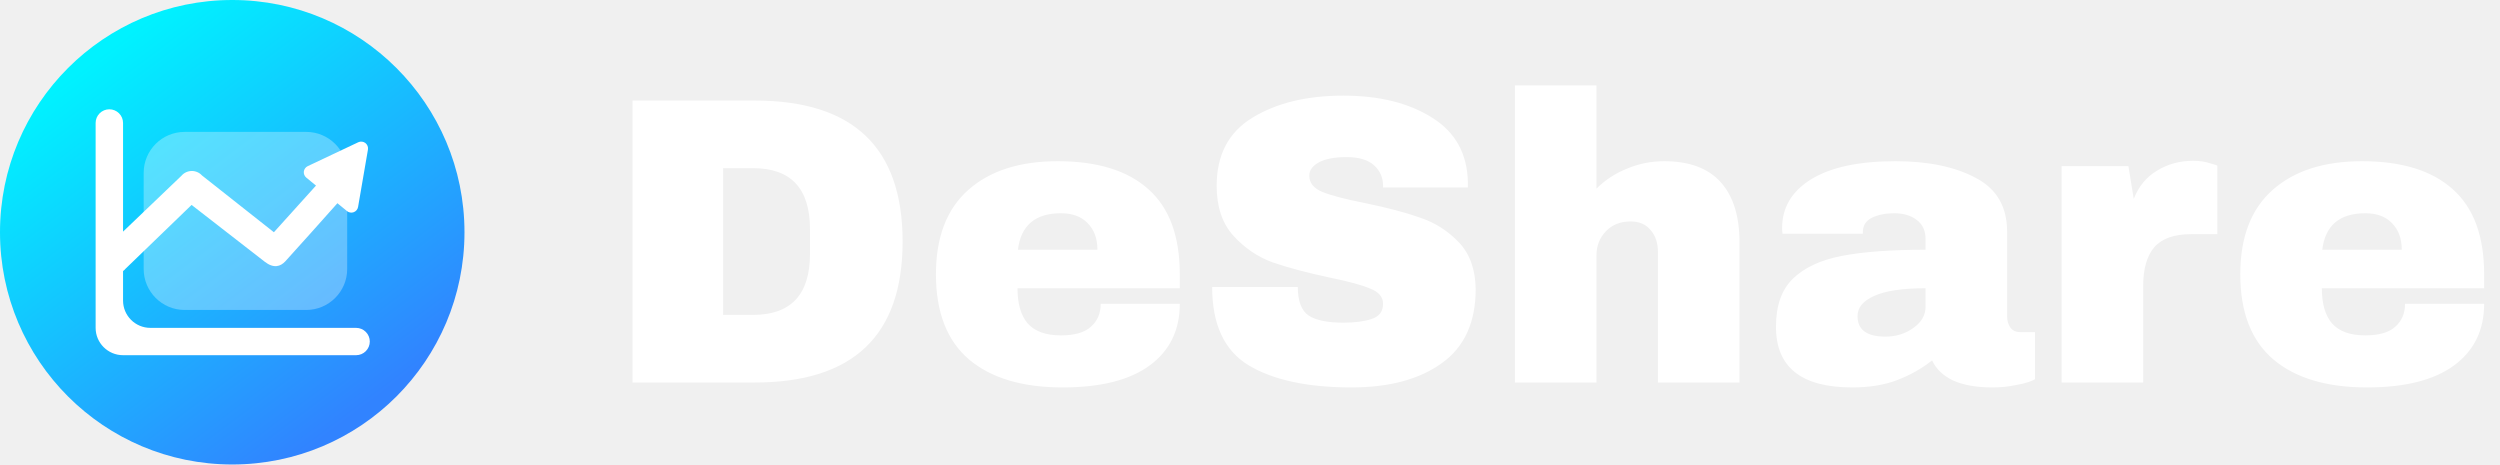
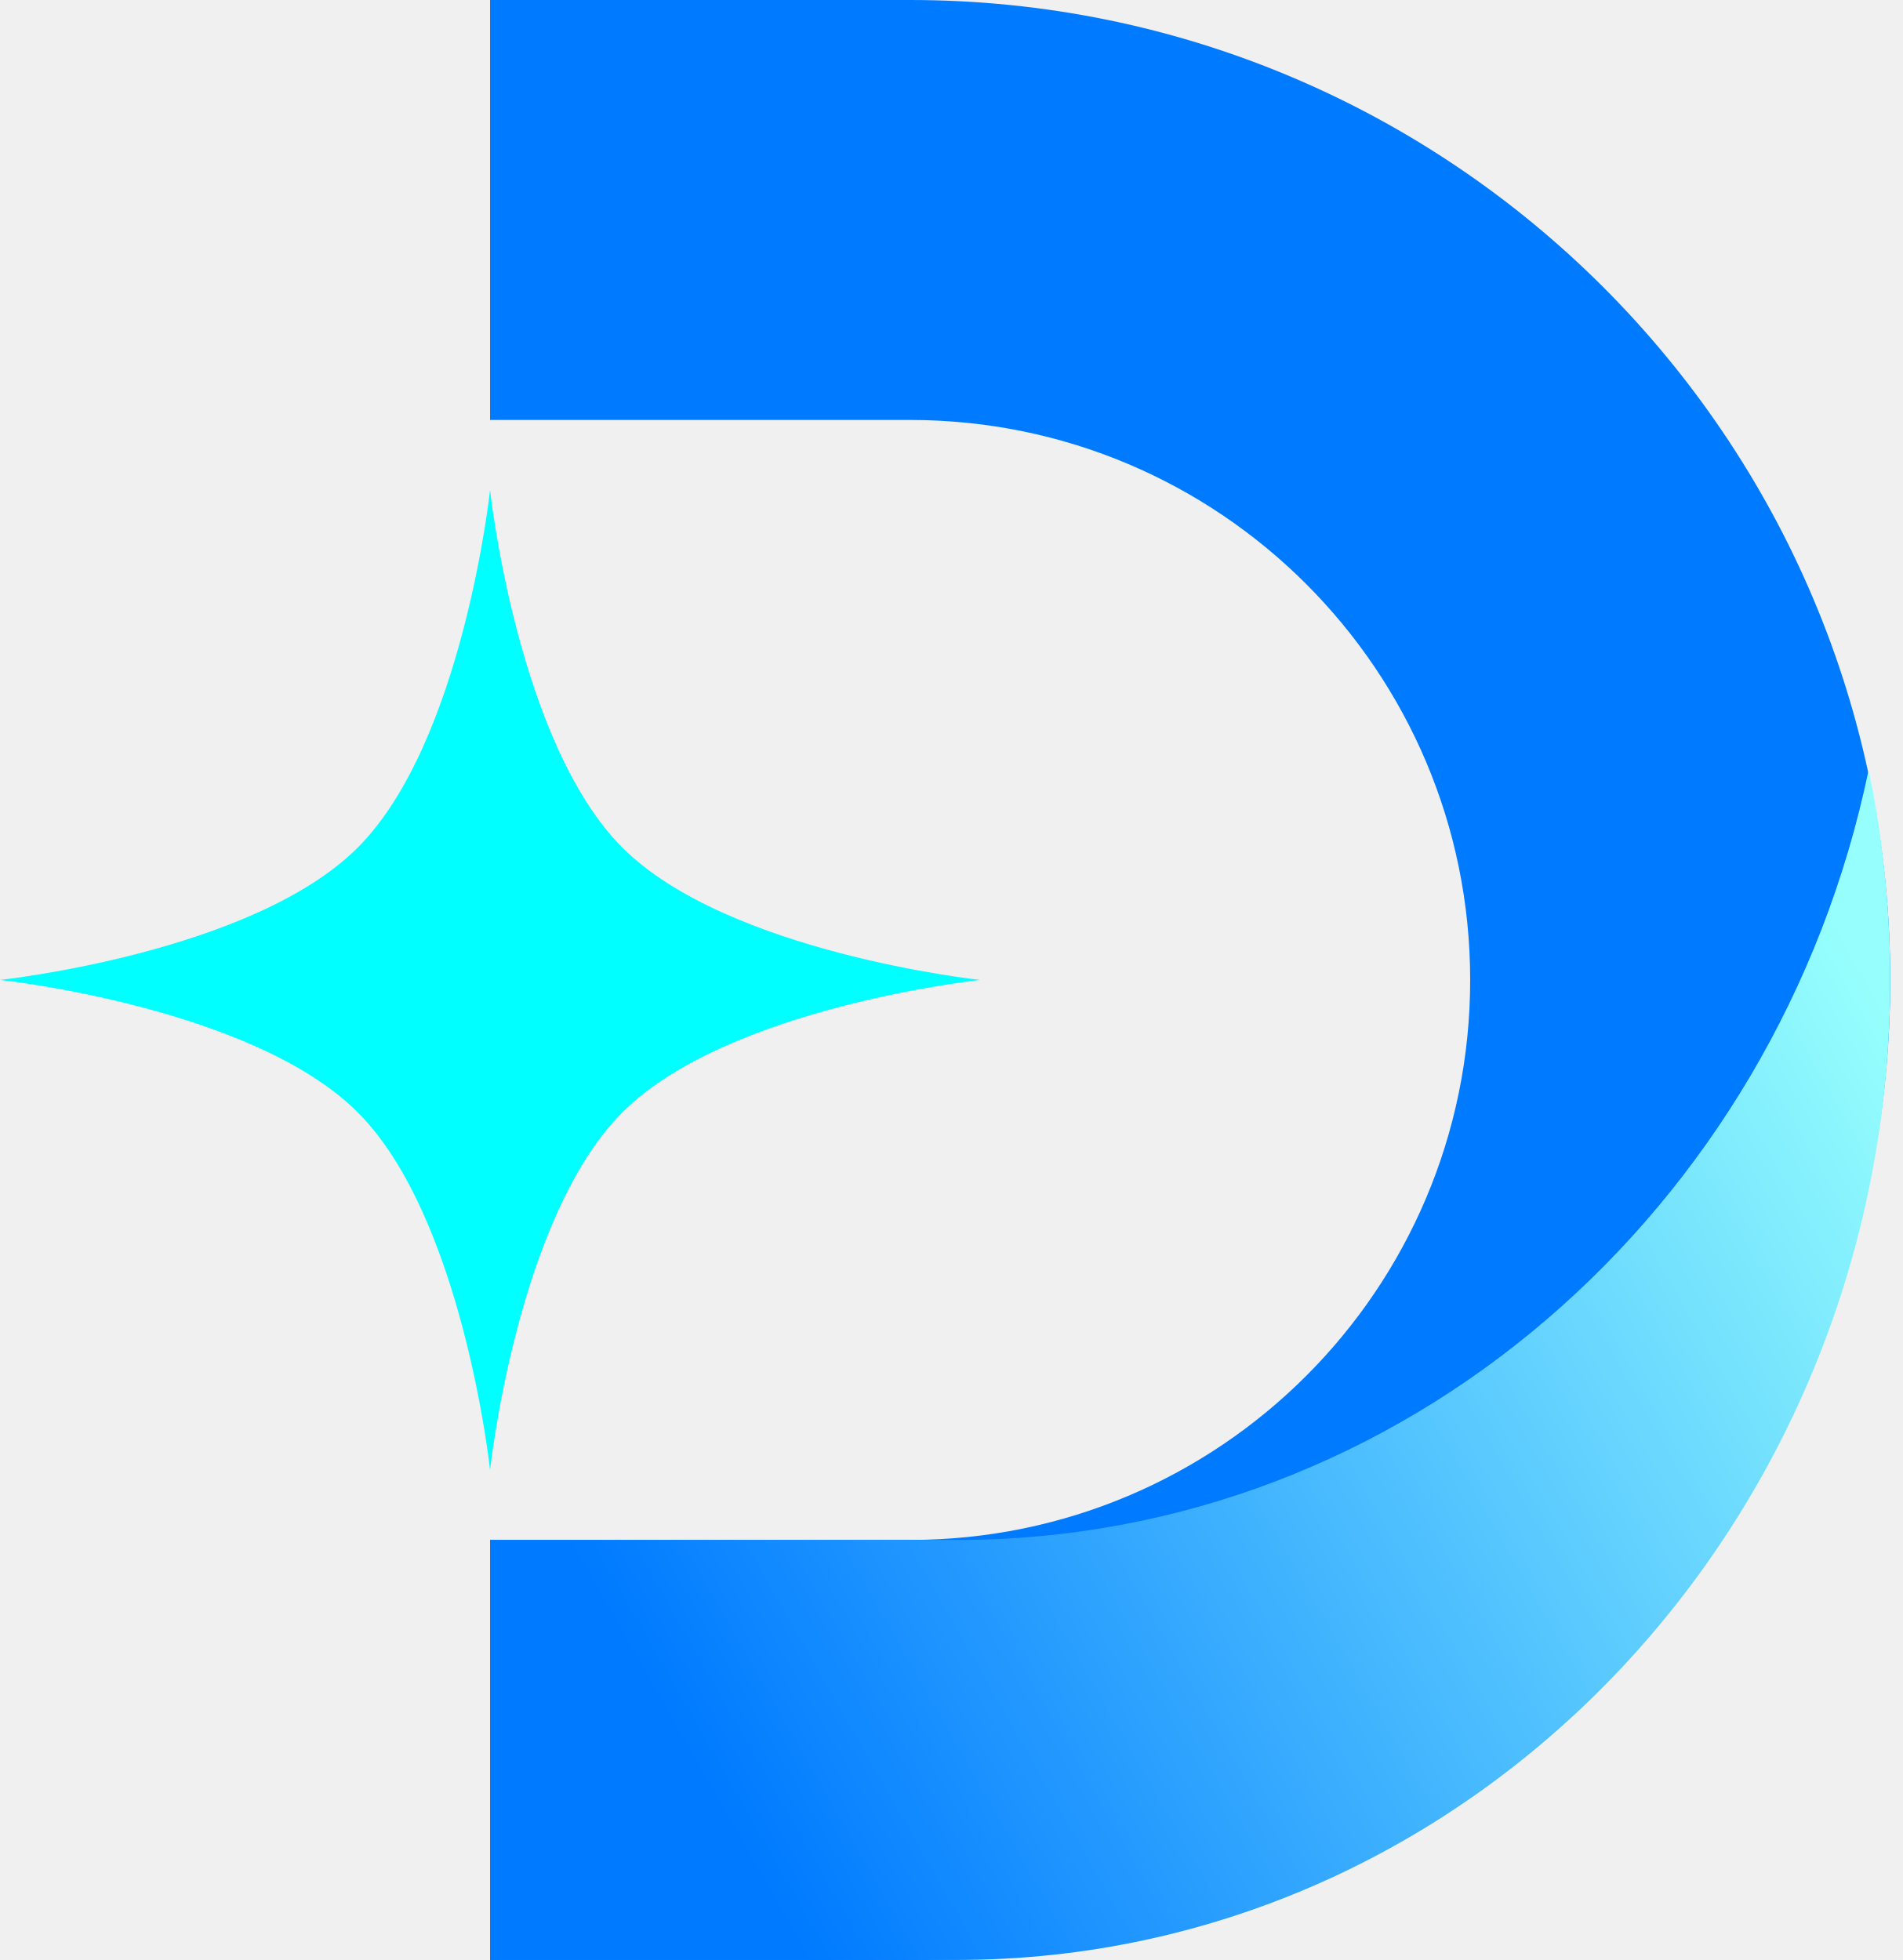
- <svg xmlns="http://www.w3.org/2000/svg" width="183" height="34" viewBox="0 0 183 34" fill="none">
-   <path d="M55.241 7.36C62.461 7.36 66.071 10.8 66.071 17.68C66.071 24.56 62.461 28 55.241 28H46.301V7.36H55.241ZM52.931 23.05H55.121C57.901 23.05 59.291 21.56 59.291 18.58V16.78C59.291 13.8 57.901 12.31 55.121 12.31H52.931V23.05ZM77.421 11.8C80.321 11.8 82.531 12.48 84.051 13.84C85.591 15.2 86.361 17.28 86.361 20.08V21.1H74.481C74.481 22.24 74.731 23.1 75.231 23.68C75.751 24.26 76.561 24.55 77.661 24.55C78.661 24.55 79.391 24.34 79.851 23.92C80.331 23.5 80.571 22.94 80.571 22.24H86.361C86.361 24.16 85.631 25.66 84.171 26.74C82.711 27.82 80.581 28.36 77.781 28.36C74.841 28.36 72.561 27.68 70.941 26.32C69.321 24.94 68.511 22.86 68.511 20.08C68.511 17.36 69.301 15.3 70.881 13.9C72.461 12.5 74.641 11.8 77.421 11.8ZM77.661 15.61C75.781 15.61 74.731 16.5 74.511 18.28H80.331C80.331 17.46 80.091 16.81 79.611 16.33C79.151 15.85 78.501 15.61 77.661 15.61ZM98.33 7C100.97 7 103.14 7.54 104.84 8.62C106.54 9.68 107.41 11.26 107.45 13.36V13.72H101.24V13.6C101.24 13 101.02 12.5 100.58 12.1C100.14 11.7 99.47 11.5 98.57 11.5C97.69 11.5 97.01 11.63 96.53 11.89C96.07 12.15 95.84 12.47 95.84 12.85C95.84 13.39 96.16 13.79 96.8 14.05C97.44 14.31 98.47 14.58 99.89 14.86C101.55 15.2 102.91 15.56 103.97 15.94C105.05 16.3 105.99 16.9 106.79 17.74C107.59 18.58 108 19.72 108.02 21.16C108.02 23.6 107.19 25.41 105.53 26.59C103.89 27.77 101.69 28.36 98.93 28.36C95.71 28.36 93.2 27.82 91.4 26.74C89.62 25.66 88.73 23.75 88.73 21.01H95C95 22.05 95.27 22.75 95.81 23.11C96.35 23.45 97.19 23.62 98.33 23.62C99.17 23.62 99.86 23.53 100.4 23.35C100.96 23.17 101.24 22.8 101.24 22.24C101.24 21.74 100.93 21.37 100.31 21.13C99.71 20.87 98.72 20.6 97.34 20.32C95.66 19.96 94.27 19.59 93.17 19.21C92.07 18.81 91.11 18.16 90.29 17.26C89.47 16.36 89.06 15.14 89.06 13.6C89.06 11.34 89.93 9.68 91.67 8.62C93.43 7.54 95.65 7 98.33 7ZM116.861 13.81C117.501 13.17 118.251 12.68 119.111 12.34C119.971 11.98 120.871 11.8 121.811 11.8C123.651 11.8 125.031 12.31 125.951 13.33C126.871 14.35 127.331 15.82 127.331 17.74V28H121.361V18.46C121.361 17.78 121.181 17.24 120.821 16.84C120.481 16.42 119.991 16.21 119.351 16.21C118.611 16.21 118.011 16.45 117.551 16.93C117.091 17.41 116.861 18 116.861 18.7V28H110.891V6.25H116.861V13.81ZM138.731 11.8C141.151 11.8 143.121 12.21 144.641 13.03C146.161 13.83 146.921 15.14 146.921 16.96V23.14C146.921 23.48 147.001 23.76 147.161 23.98C147.321 24.2 147.561 24.31 147.881 24.31H148.961V27.76C148.901 27.8 148.741 27.87 148.481 27.97C148.241 28.05 147.891 28.13 147.431 28.21C146.971 28.31 146.441 28.36 145.841 28.36C144.681 28.36 143.721 28.19 142.961 27.85C142.221 27.49 141.711 27 141.431 26.38C140.671 26.98 139.821 27.46 138.881 27.82C137.941 28.18 136.841 28.36 135.581 28.36C131.861 28.36 130.001 26.88 130.001 23.92C130.001 22.38 130.411 21.21 131.231 20.41C132.071 19.59 133.271 19.03 134.831 18.73C136.391 18.43 138.431 18.28 140.951 18.28V17.5C140.951 16.88 140.731 16.41 140.291 16.09C139.871 15.77 139.321 15.61 138.641 15.61C138.021 15.61 137.481 15.72 137.021 15.94C136.581 16.16 136.361 16.51 136.361 16.99V17.11H130.481C130.461 17.01 130.451 16.87 130.451 16.69C130.451 15.19 131.161 14 132.581 13.12C134.021 12.24 136.071 11.8 138.731 11.8ZM140.951 21.1C139.251 21.1 137.991 21.29 137.171 21.67C136.371 22.03 135.971 22.52 135.971 23.14C135.971 24.14 136.651 24.64 138.011 24.64C138.791 24.64 139.471 24.43 140.051 24.01C140.651 23.59 140.951 23.07 140.951 22.45V21.1ZM160.54 11.77C161 11.77 161.41 11.83 161.77 11.95C162.13 12.05 162.31 12.11 162.31 12.13V17.14H160.39C159.15 17.14 158.25 17.46 157.69 18.1C157.15 18.74 156.88 19.69 156.88 20.95V28H150.91V12.16H155.8L156.19 14.56C156.55 13.64 157.12 12.95 157.9 12.49C158.68 12.01 159.56 11.77 160.54 11.77ZM172.899 11.8C175.799 11.8 178.009 12.48 179.529 13.84C181.069 15.2 181.839 17.28 181.839 20.08V21.1H169.959C169.959 22.24 170.209 23.1 170.709 23.68C171.229 24.26 172.039 24.55 173.139 24.55C174.139 24.55 174.869 24.34 175.329 23.92C175.809 23.5 176.049 22.94 176.049 22.24H181.839C181.839 24.16 181.109 25.66 179.649 26.74C178.189 27.82 176.059 28.36 173.259 28.36C170.319 28.36 168.039 27.68 166.419 26.32C164.799 24.94 163.989 22.86 163.989 20.08C163.989 17.36 164.779 15.3 166.359 13.9C167.939 12.5 170.119 11.8 172.899 11.8ZM173.139 15.61C171.259 15.61 170.209 16.5 169.989 18.28H175.809C175.809 17.46 175.569 16.81 175.089 16.33C174.629 15.85 173.979 15.61 173.139 15.61Z" fill="white" />
-   <circle cx="17" cy="17" r="17" fill="url(#paint0_linear_169_52)" />
-   <rect x="10.517" y="9.655" width="14.897" height="13.034" rx="3" fill="white" fill-opacity="0.3" />
-   <path d="M22.419 13L23.131 13.585H23.13L20.049 17L14.789 12.846C14.693 12.741 14.576 12.656 14.446 12.6C14.315 12.543 14.174 12.514 14.031 12.516C13.888 12.518 13.748 12.55 13.618 12.61C13.489 12.67 13.374 12.757 13.282 12.865L9.007 16.955V9C9.007 8.869 8.981 8.739 8.931 8.617C8.88 8.496 8.806 8.386 8.713 8.293C8.62 8.2 8.509 8.126 8.387 8.076C8.266 8.026 8.135 8 8.003 8C7.872 8 7.741 8.026 7.619 8.076C7.498 8.126 7.387 8.2 7.294 8.293C7.201 8.386 7.127 8.496 7.076 8.617C7.026 8.739 7 8.869 7 9V24C7 25.105 7.902 26 9.007 26H26.066C26.332 26 26.587 25.895 26.775 25.707C26.963 25.52 27.069 25.265 27.069 25C27.069 24.735 26.963 24.48 26.775 24.293C26.587 24.105 26.332 24 26.066 24H11.007C9.902 24 9.007 23.105 9.007 22V19.843C9.071 19.796 9.129 19.741 9.18 19.68L14.024 15C17.141 17.419 18.923 18.804 19.372 19.154C20.045 19.679 20.536 19.5 20.88 19.135C22.159 17.721 23.433 16.301 24.699 14.875L25.398 15.451C25.466 15.507 25.547 15.543 25.634 15.558C25.721 15.572 25.81 15.564 25.892 15.533C25.974 15.502 26.047 15.451 26.103 15.384C26.159 15.316 26.196 15.235 26.211 15.149L26.934 10.949C26.949 10.859 26.939 10.766 26.906 10.681C26.872 10.596 26.815 10.522 26.742 10.466C26.669 10.411 26.582 10.377 26.491 10.368C26.399 10.358 26.307 10.374 26.224 10.413L22.523 12.163C22.447 12.199 22.381 12.254 22.332 12.322C22.283 12.39 22.251 12.47 22.241 12.553C22.23 12.636 22.241 12.721 22.273 12.799C22.304 12.877 22.354 12.947 22.419 13Z" fill="white" />
+ <svg xmlns="http://www.w3.org/2000/svg" width="33" height="34" viewBox="0 0 33 34" fill="none">
+   <path d="M15.786 33.999C25.174 33.999 32.786 26.388 32.786 17C32.786 7.611 25.174 0 15.786 0H8.5V7.285H15.786C21.151 7.285 25.5 11.635 25.5 17C25.5 22.364 21.151 26.713 15.786 26.713H8.5V33.999H15.786Z" fill="#007AFF" />
+   <path d="M32.411 13.357C32.655 14.53 32.785 15.749 32.785 17C32.785 26.388 25.536 33.999 16.595 33.999H8.5V26.714H16.595C24.345 26.714 30.823 20.995 32.411 13.357Z" fill="url(#paint0_linear_769_356)" />
+   <path d="M8.5 8.5C8.5 8.5 8.969 12.877 10.796 14.704C12.623 16.53 17 16.999 17 16.999C17 16.999 12.623 17.468 10.796 19.295C8.969 21.122 8.5 25.499 8.5 25.499C8.5 25.499 8.031 21.122 6.204 19.295C4.377 17.468 0 16.999 0 16.999C0 16.999 4.377 16.53 6.204 14.704C8.031 12.877 8.5 8.5 8.5 8.5Z" fill="#00FFFF" />
  <defs>
-     <linearGradient id="paint0_linear_169_52" x1="7.443" y1="3.951" x2="26.832" y2="29.681" gradientUnits="userSpaceOnUse">
-       <stop stop-color="#00F2FF" />
-       <stop offset="1" stop-color="#3183FF" />
+     <linearGradient id="paint0_linear_769_356" x1="32.785" y1="17.607" x2="11.536" y2="29.749" gradientUnits="userSpaceOnUse">
+       <stop stop-color="#96FFFD" />
+       <stop offset="1" stop-color="#007AFF" />
    </linearGradient>
  </defs>
</svg>
